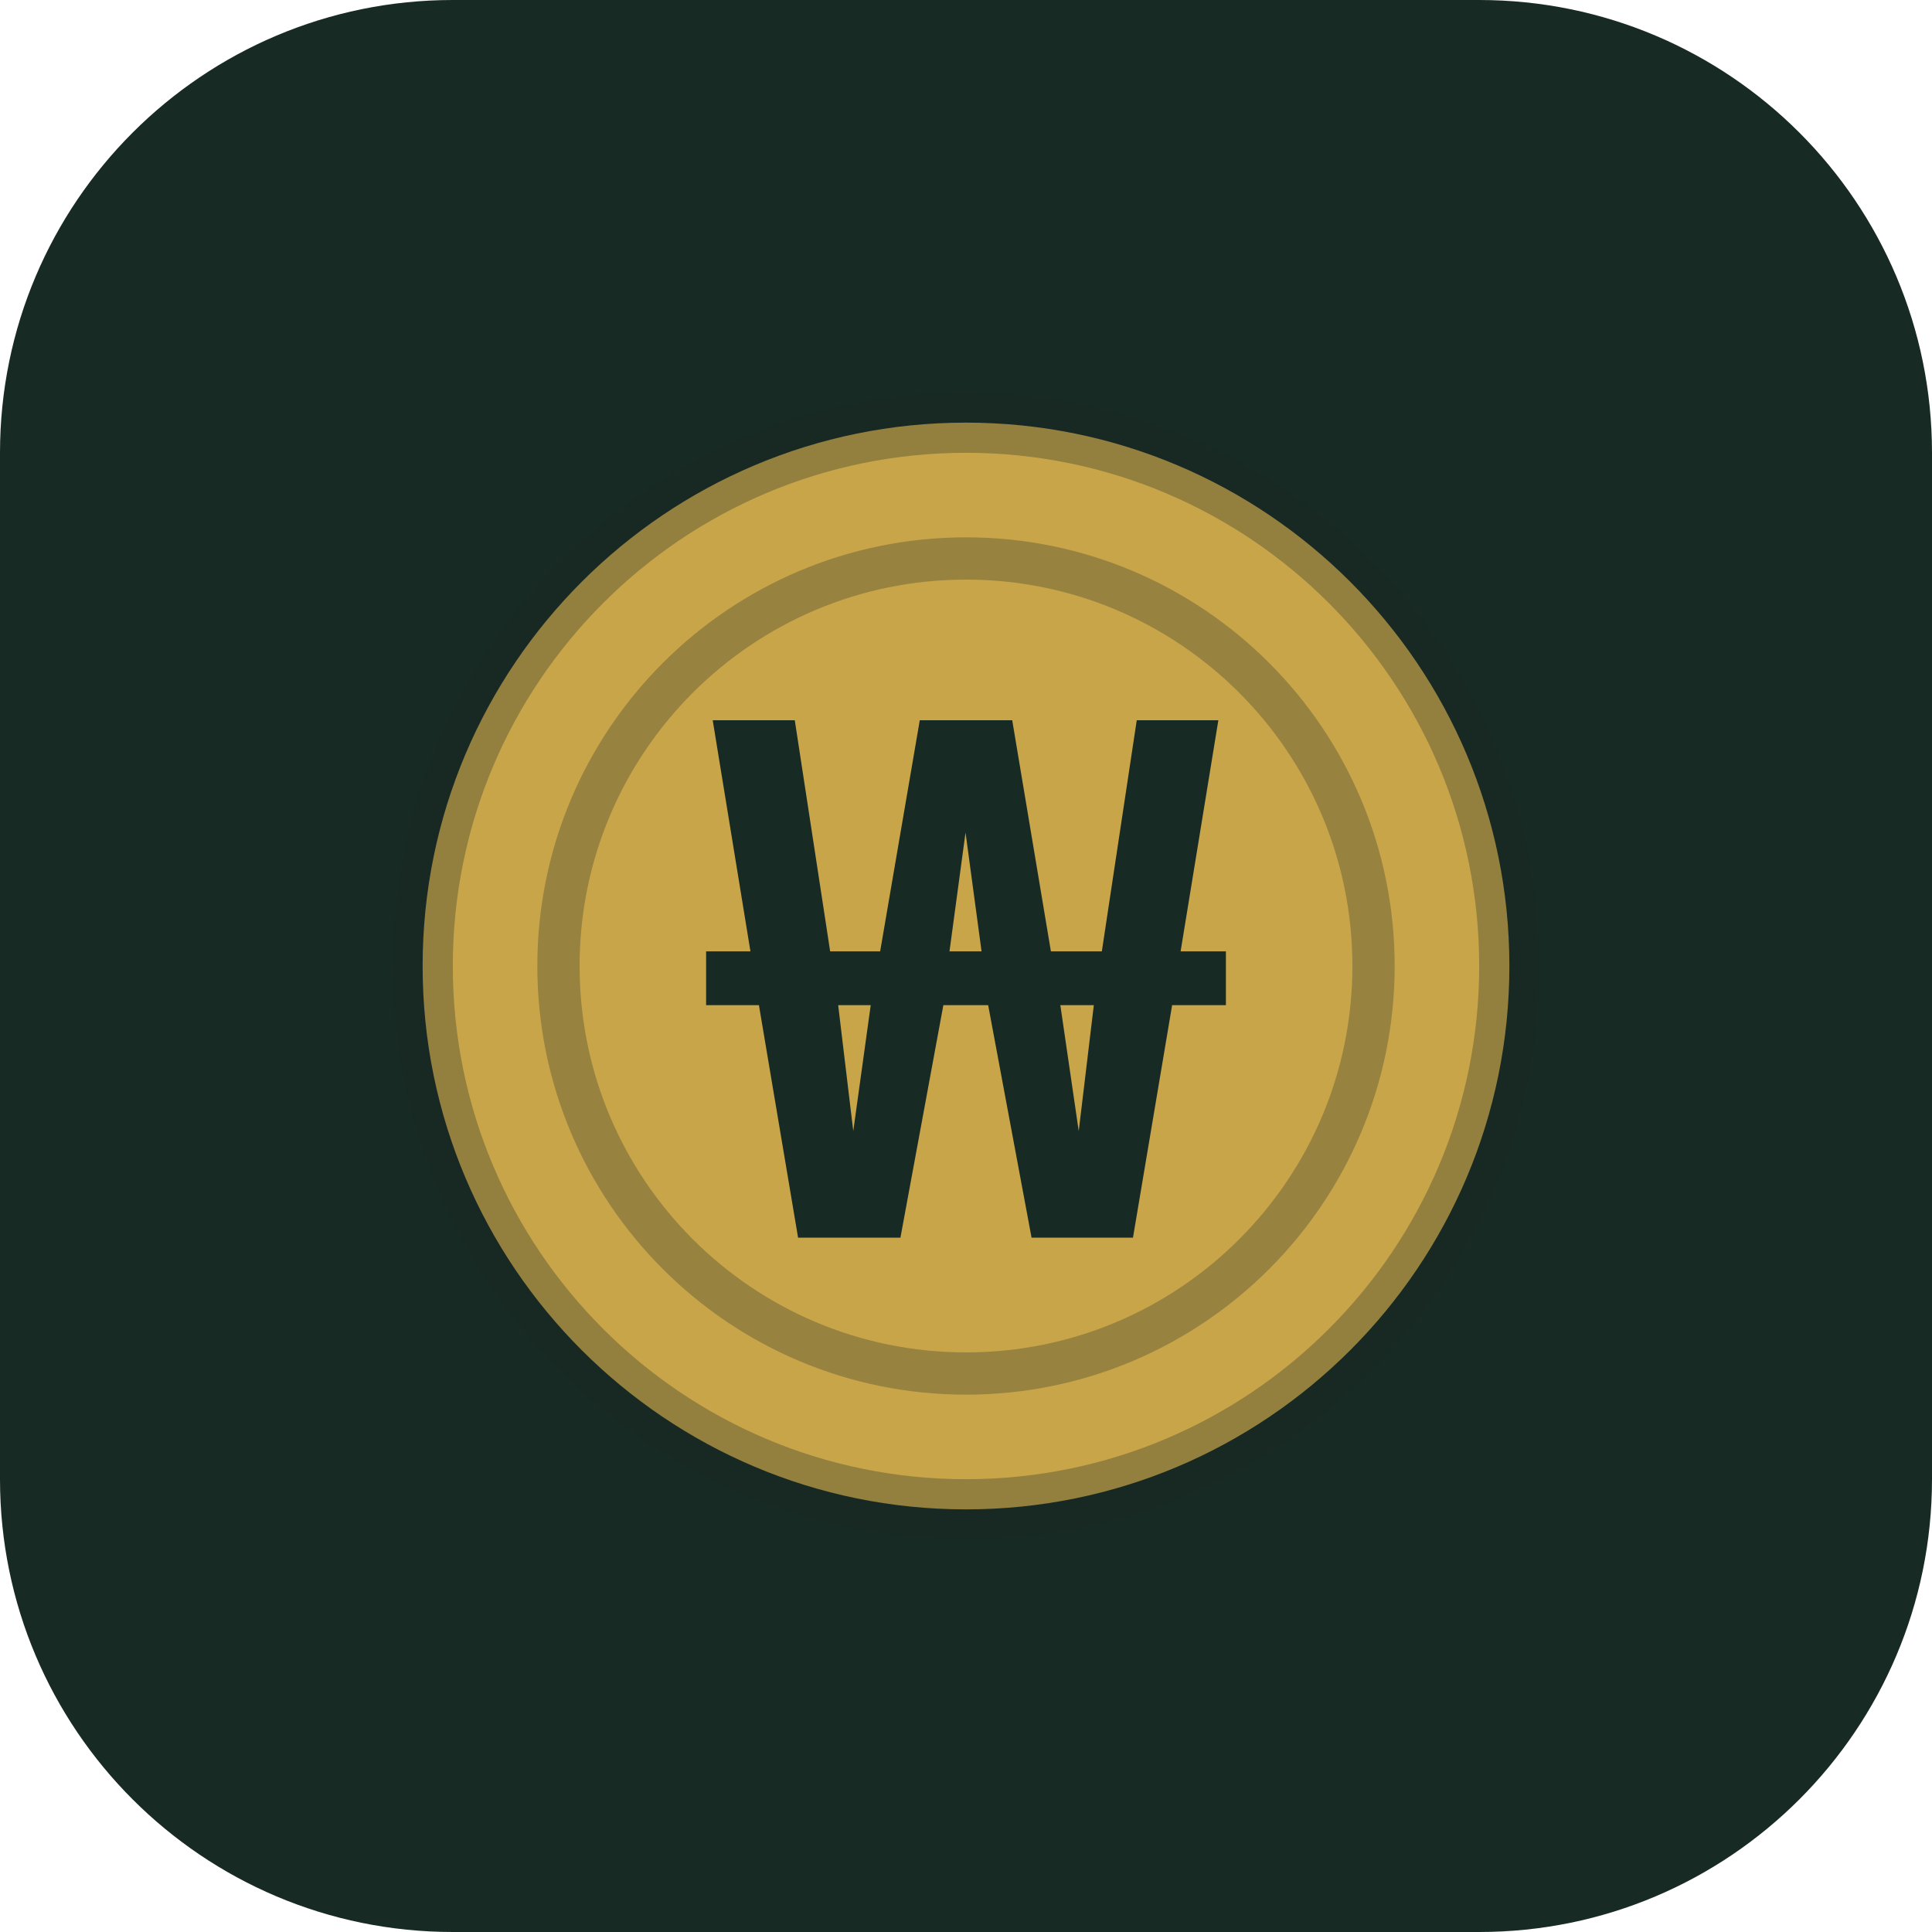
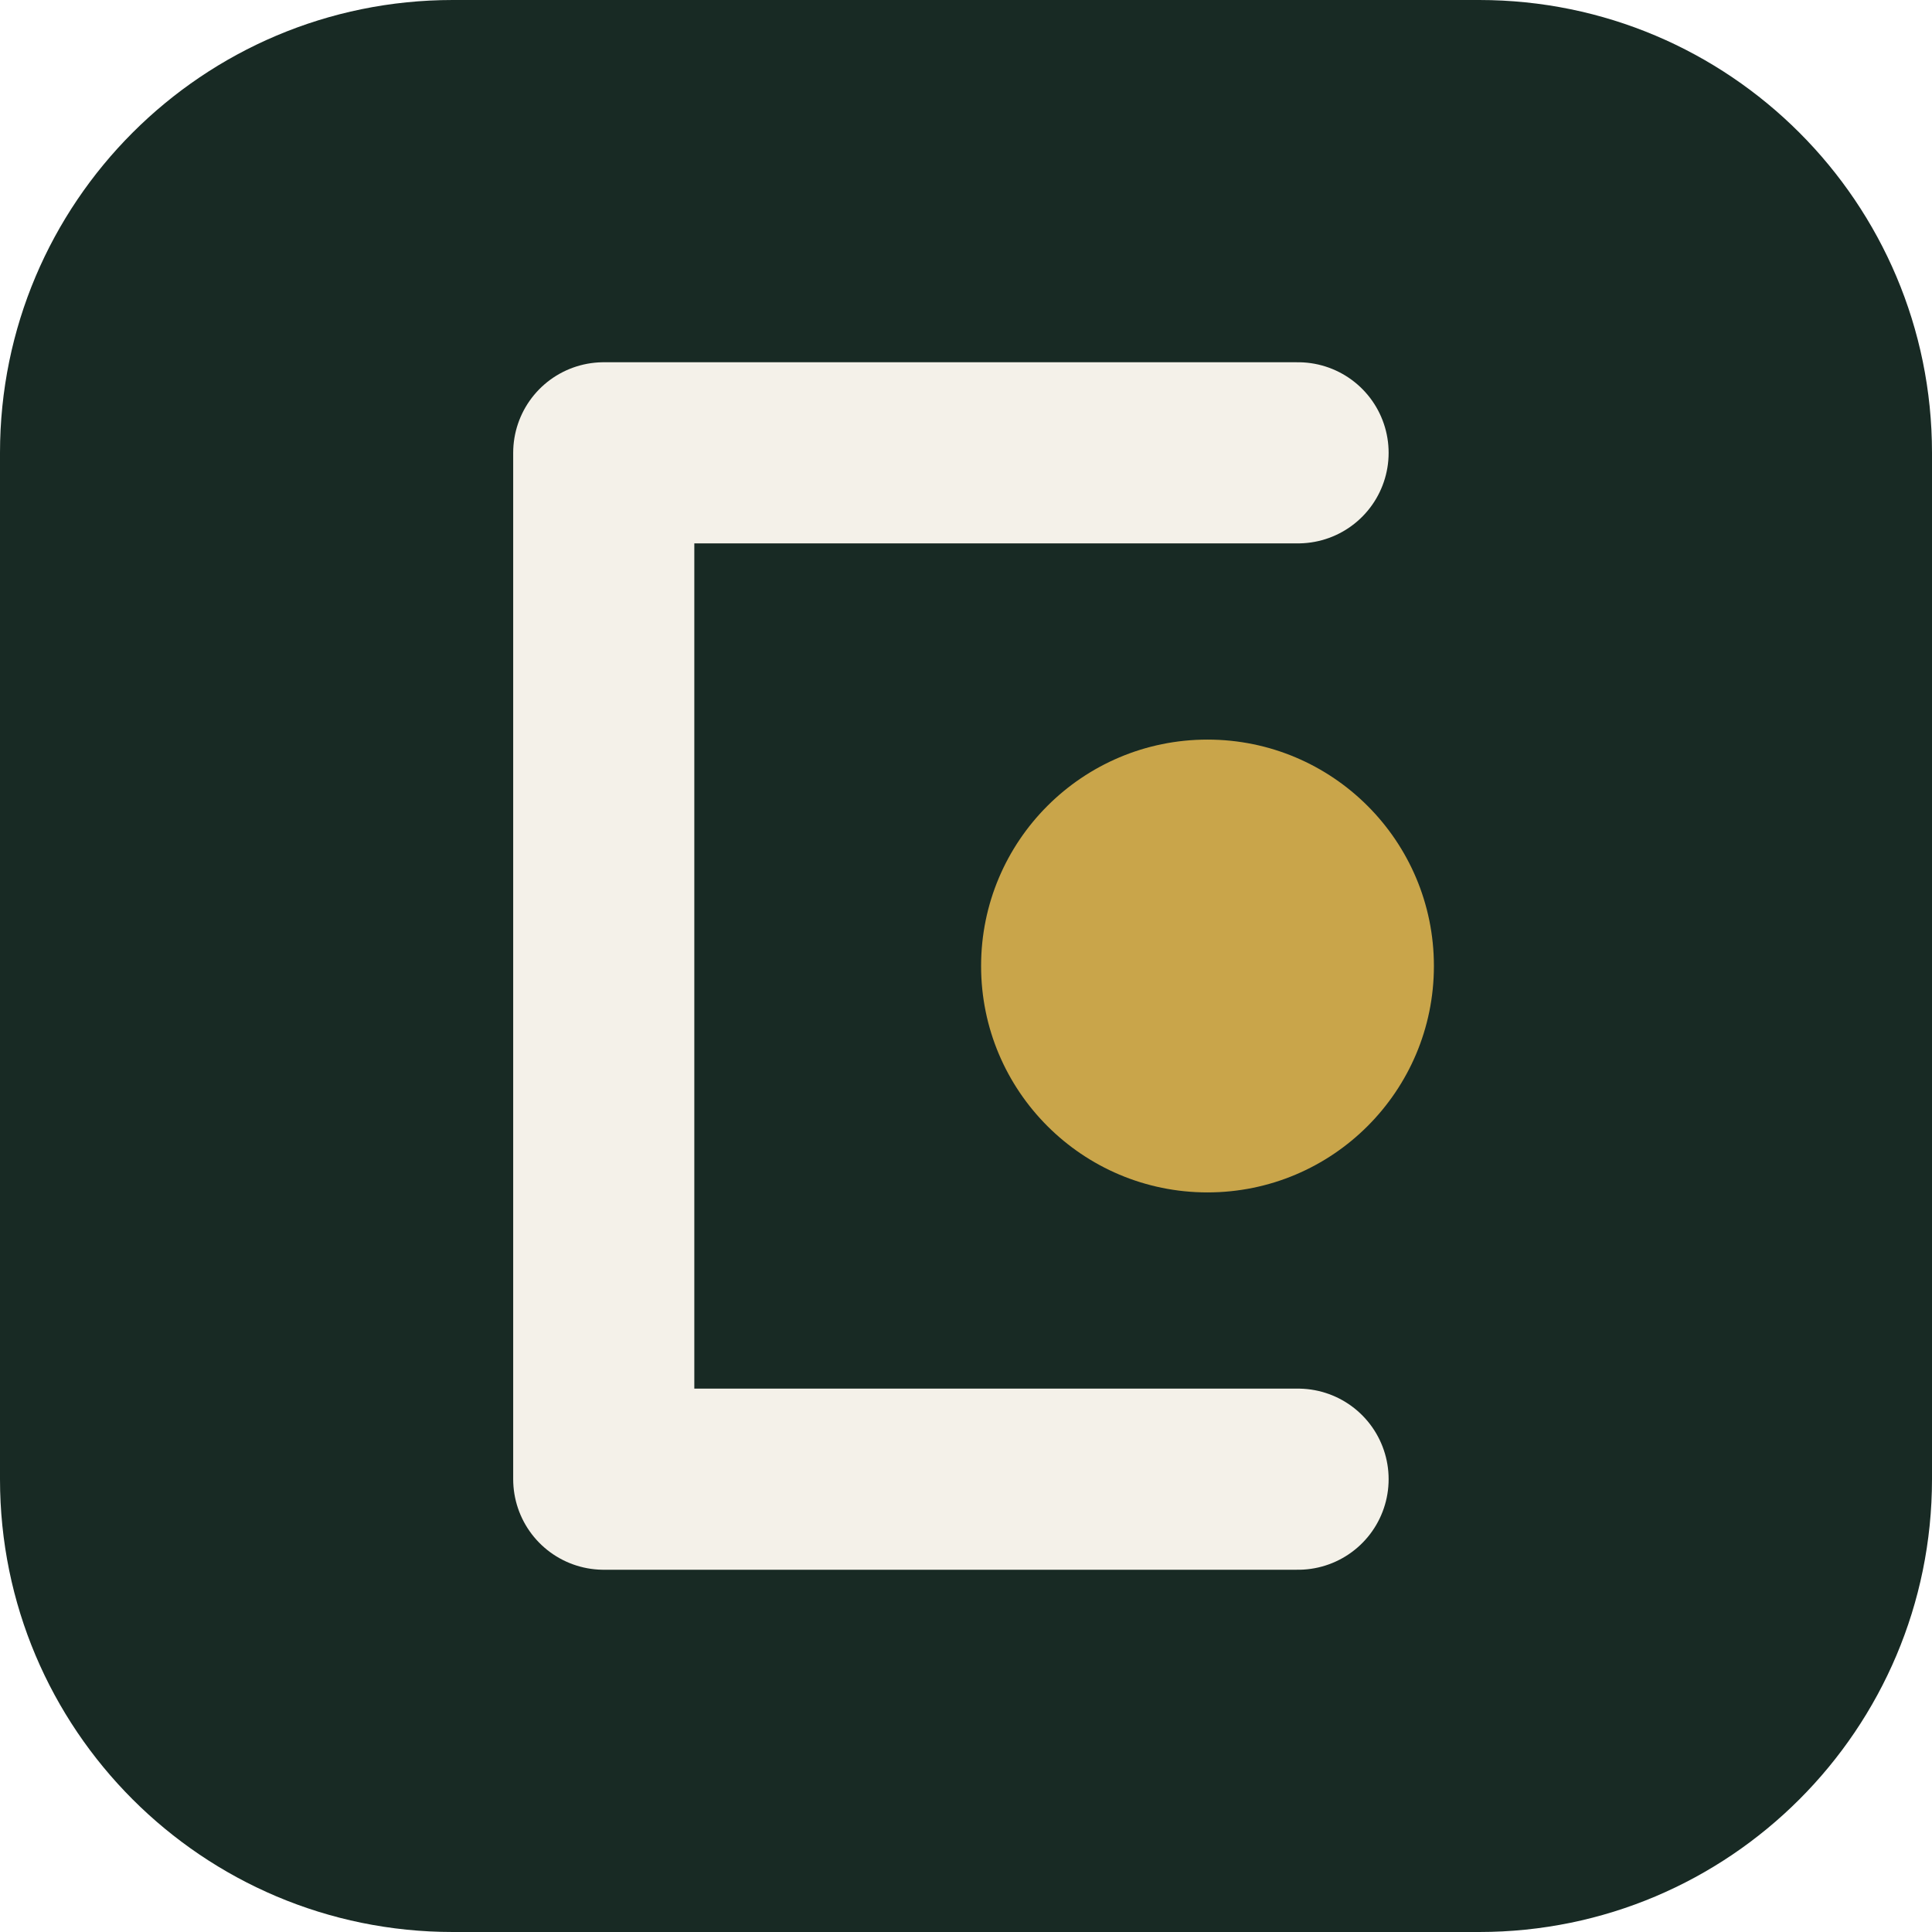
<svg xmlns="http://www.w3.org/2000/svg" width="64" height="64" viewBox="0 0 64 64">
  <rect width="64" height="64" rx="15" fill="#182A24" />
-   <circle cx="32" cy="32" r="18" fill="#C9A54A" />
-   <circle cx="32" cy="32" r="18" fill="none" stroke="#182A24" stroke-opacity="0.30" stroke-width="2" />
-   <circle cx="32" cy="32" r="13.5" fill="none" stroke="#182A24" stroke-opacity="0.28" stroke-width="1.4" />
-   <text x="32" y="41" text-anchor="middle" font-family="'Pretendard','Apple SD Gothic Neo',sans-serif" font-size="24" font-weight="800" fill="#182A24">₩</text>
+   <path d="M20 15 H43 M20 15 V49 M20 49 H43" fill="none" stroke="#F4F1E9" stroke-width="6" stroke-linecap="round" stroke-linejoin="round" />
+   <circle cx="40" cy="32" r="7.5" fill="#C9A54A" />
</svg>
